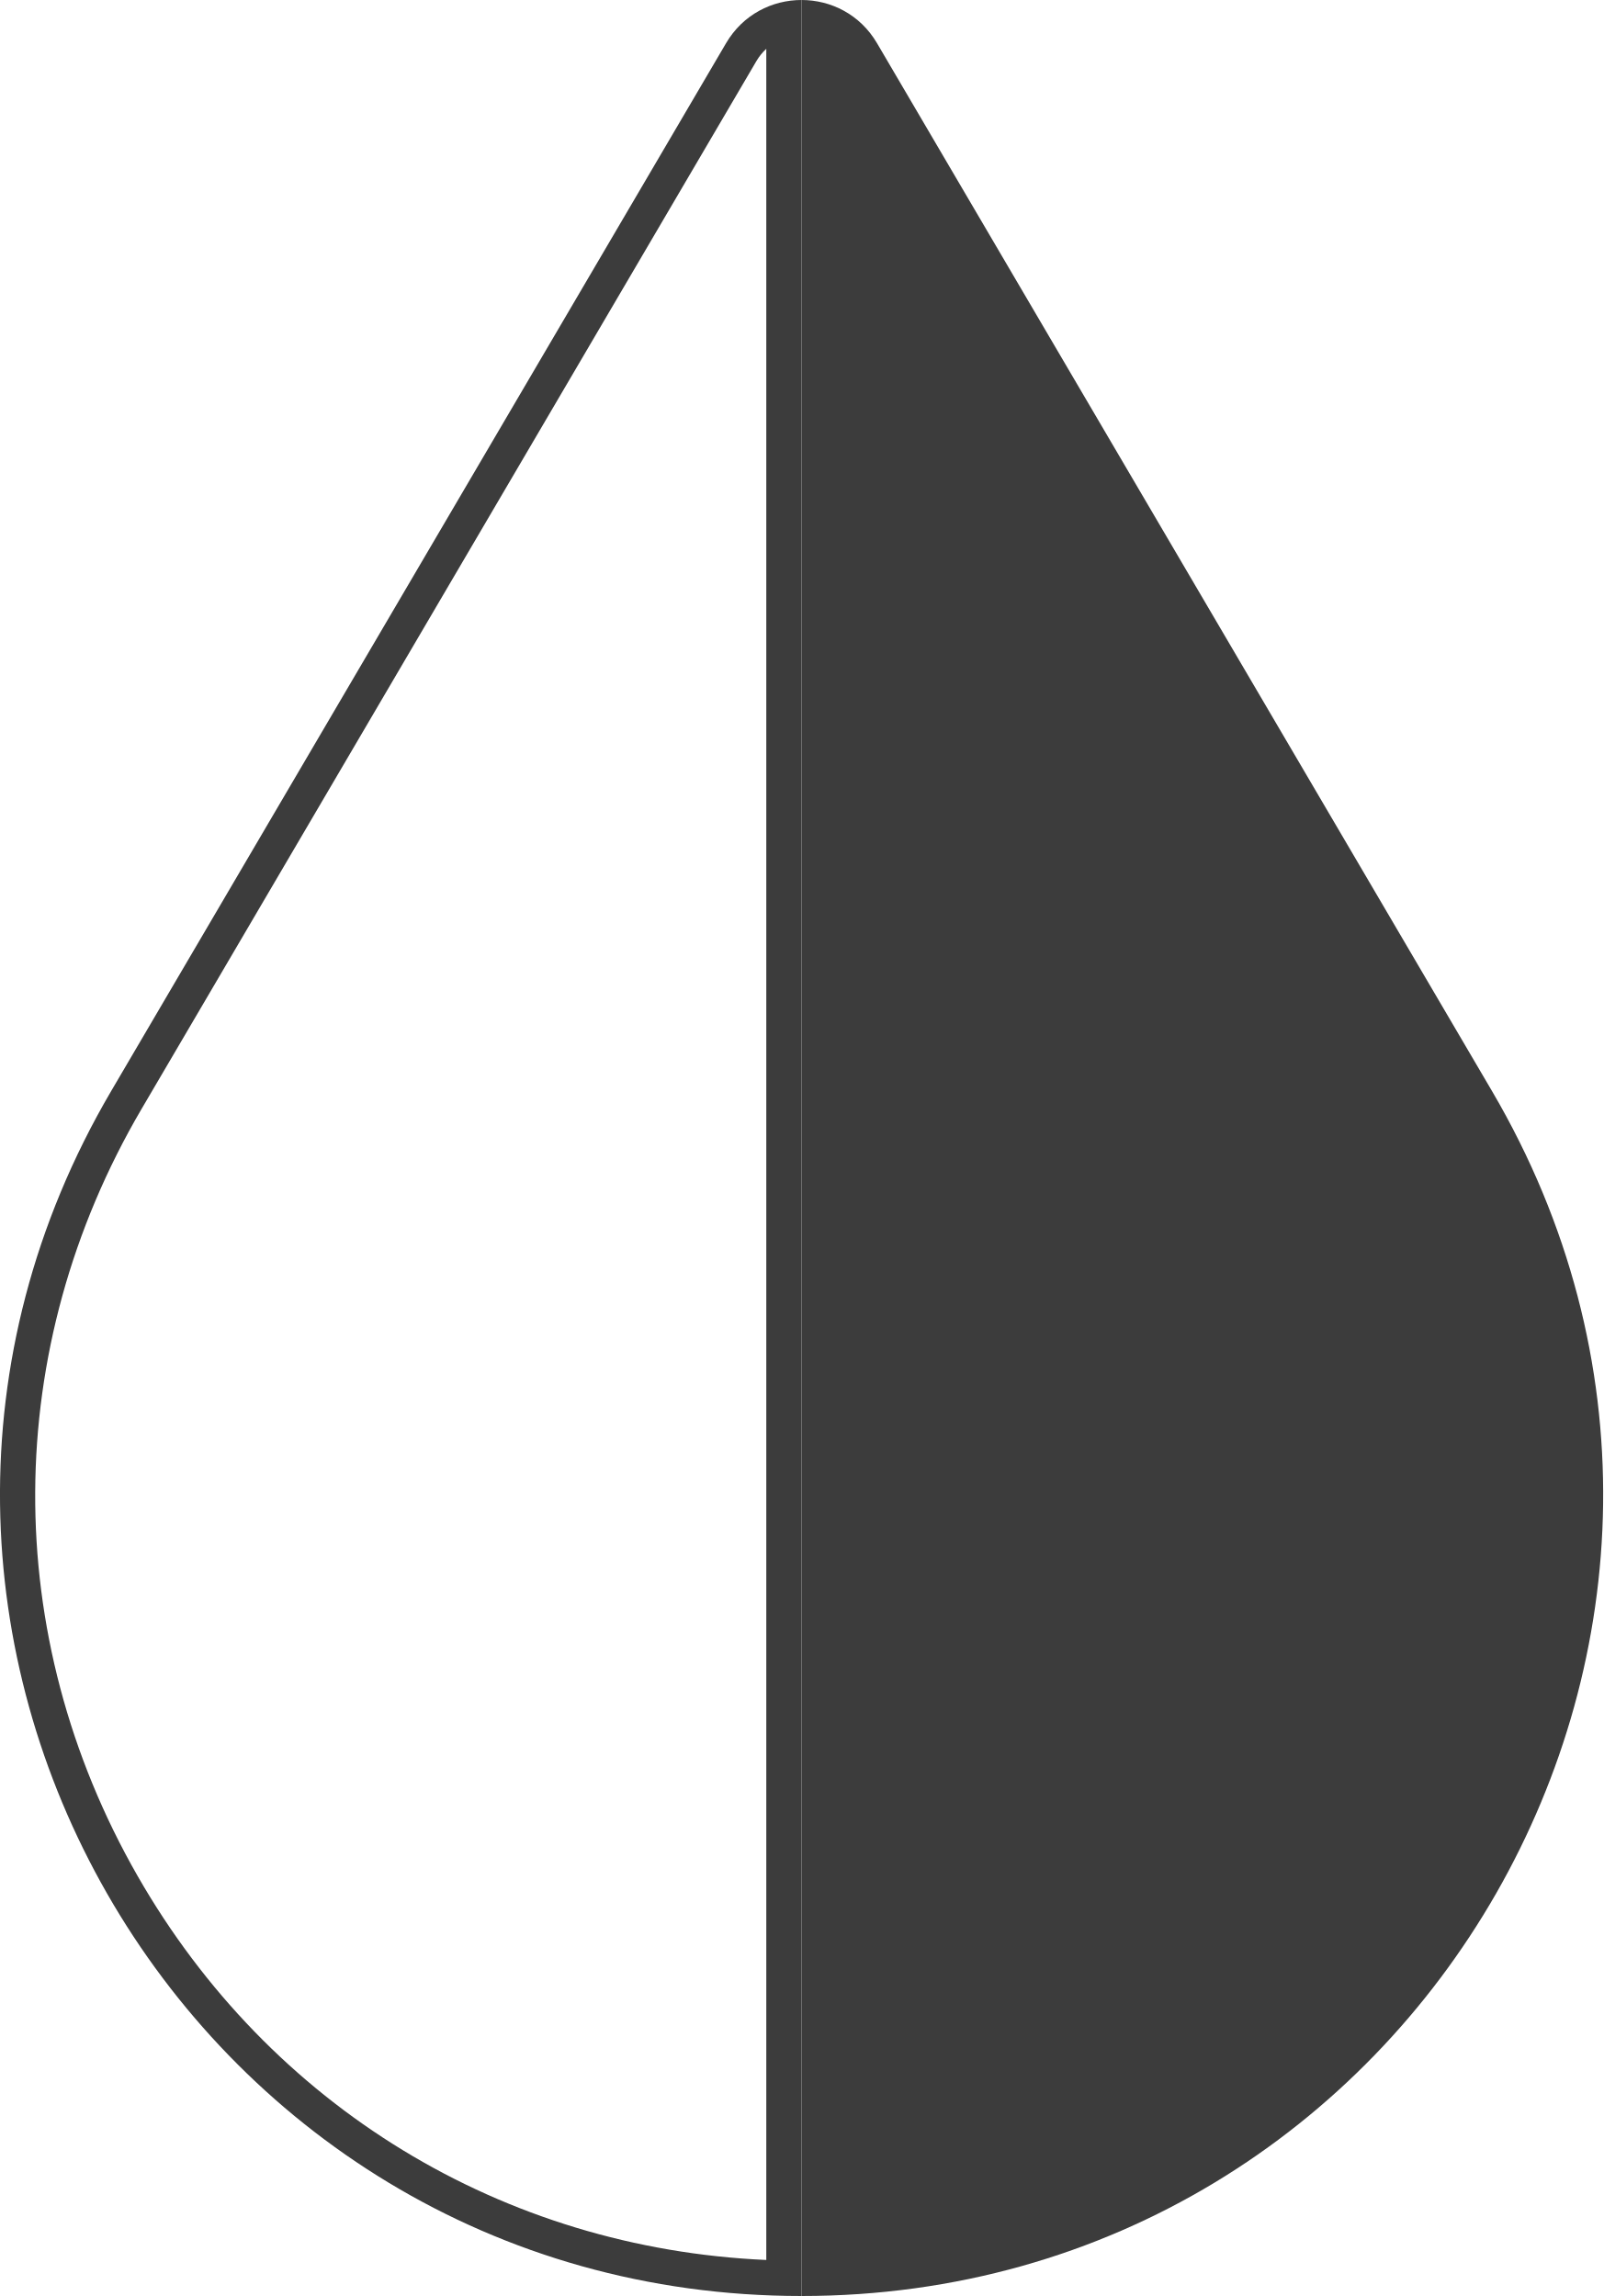
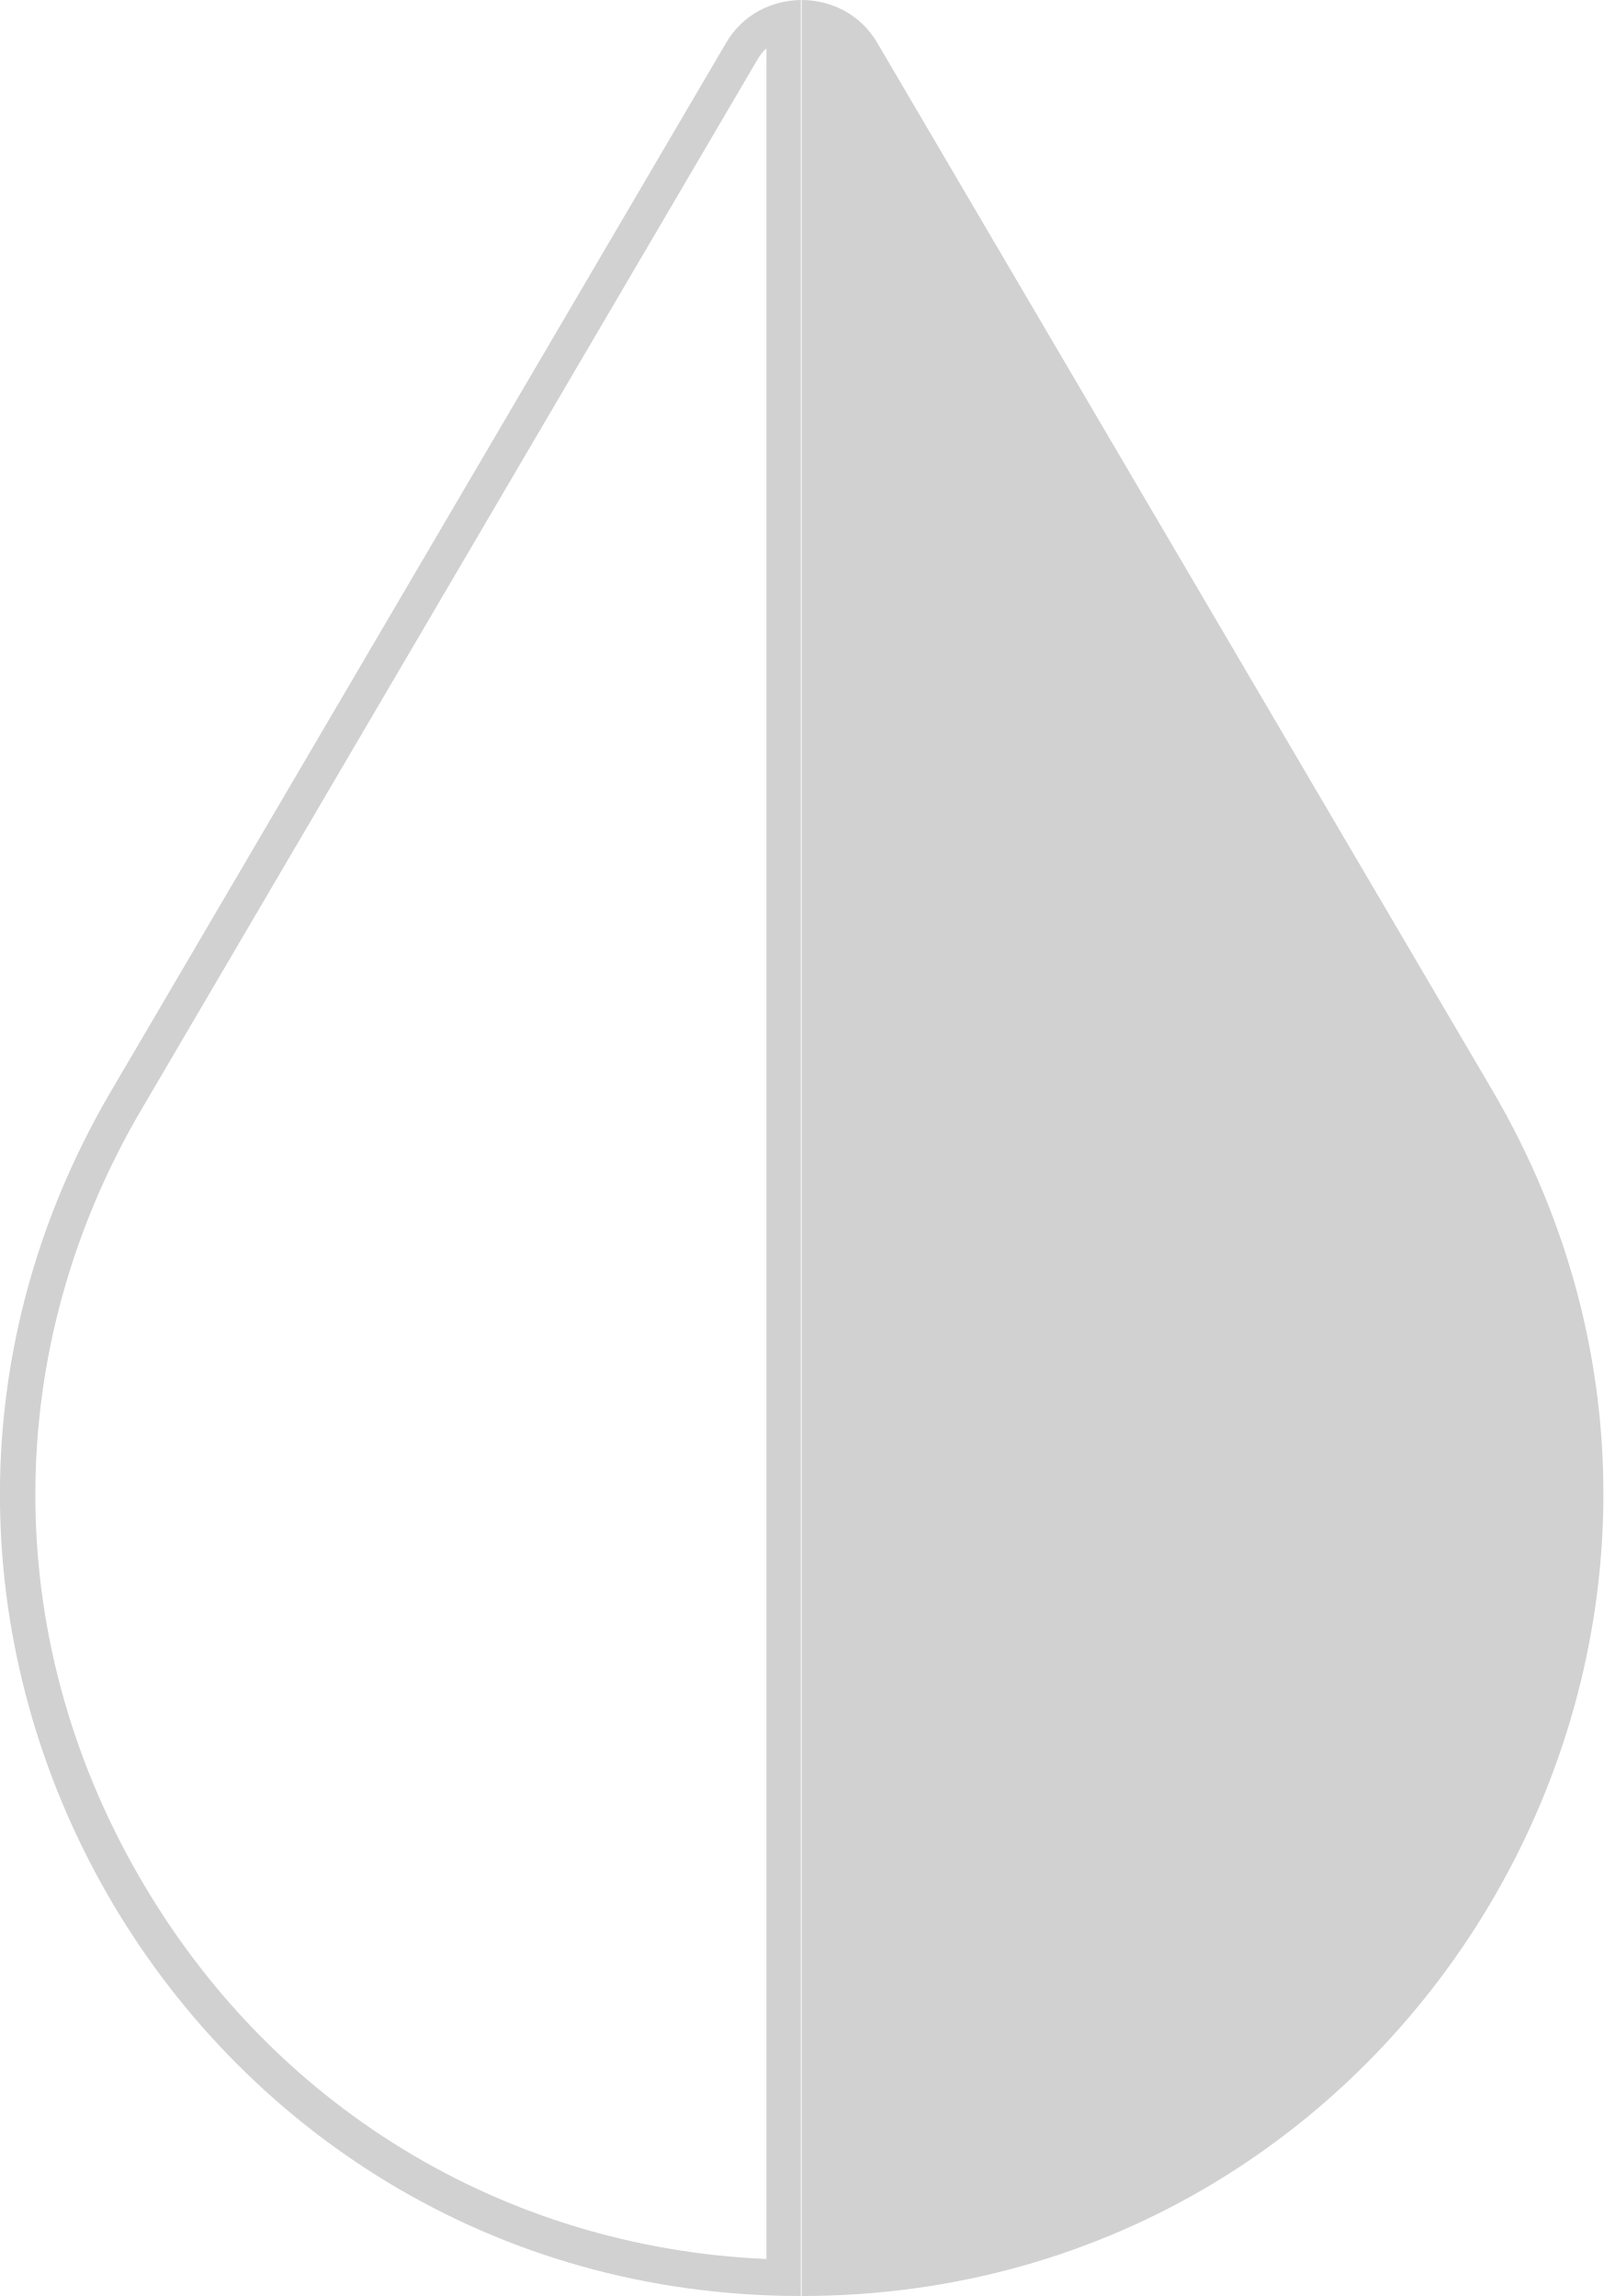
- <svg xmlns="http://www.w3.org/2000/svg" id="Layer_1" data-name="Layer 1" viewBox="0 0 181.96 260.66">
-   <defs>
-     <style>
-       .cls-1 {
-         fill: #3c3c3c;
-       }
-     </style>
-   </defs>
-   <path class="cls-1" d="M86.97,5.54v251.03c-29.89-1.32-56.35-17.4-71.35-43.59C-.04,185.63,.13,153.07,16.07,125.89L85.85,6.93c.31-.53,.69-.99,1.12-1.39M90.97,0c-3.32,0-6.65,1.63-8.57,4.91L12.62,123.86c-35.52,60.55,8.15,136.8,78.35,136.8V0h0Z" />
-   <path class="cls-1" d="M90.97,260.66V0c3.32,0,6.65,1.63,8.57,4.91l69.79,118.95c35.52,60.55-8.15,136.8-78.36,136.8Z" />
+ <svg xmlns="http://www.w3.org/2000/svg" version="1.1" id="Layer_1" x="0px" y="0px" viewBox="0 0 182 260.7" style="enable-background:new 0 0 182 260.7;" xml:space="preserve">
+   <style type="text/css">
+ 	.st0{fill:#D1D1D1;}
+ </style>
+   <path class="st0" d="M87,5.5v251c-29.9-1.3-56.3-17.4-71.3-43.6C0,185.6,0.1,153.1,16.1,125.9l69.8-119C86.2,6.4,86.5,5.9,87,5.5   M91,0c-3.3,0-6.7,1.6-8.6,4.9L12.6,123.9c-35.5,60.6,8.2,136.8,78.3,136.8V0L91,0z" />
+   <path class="st0" d="M91,260.7V0c3.3,0,6.7,1.6,8.6,4.9l69.8,118.9C204.9,184.4,161.2,260.7,91,260.7z" />
</svg>
